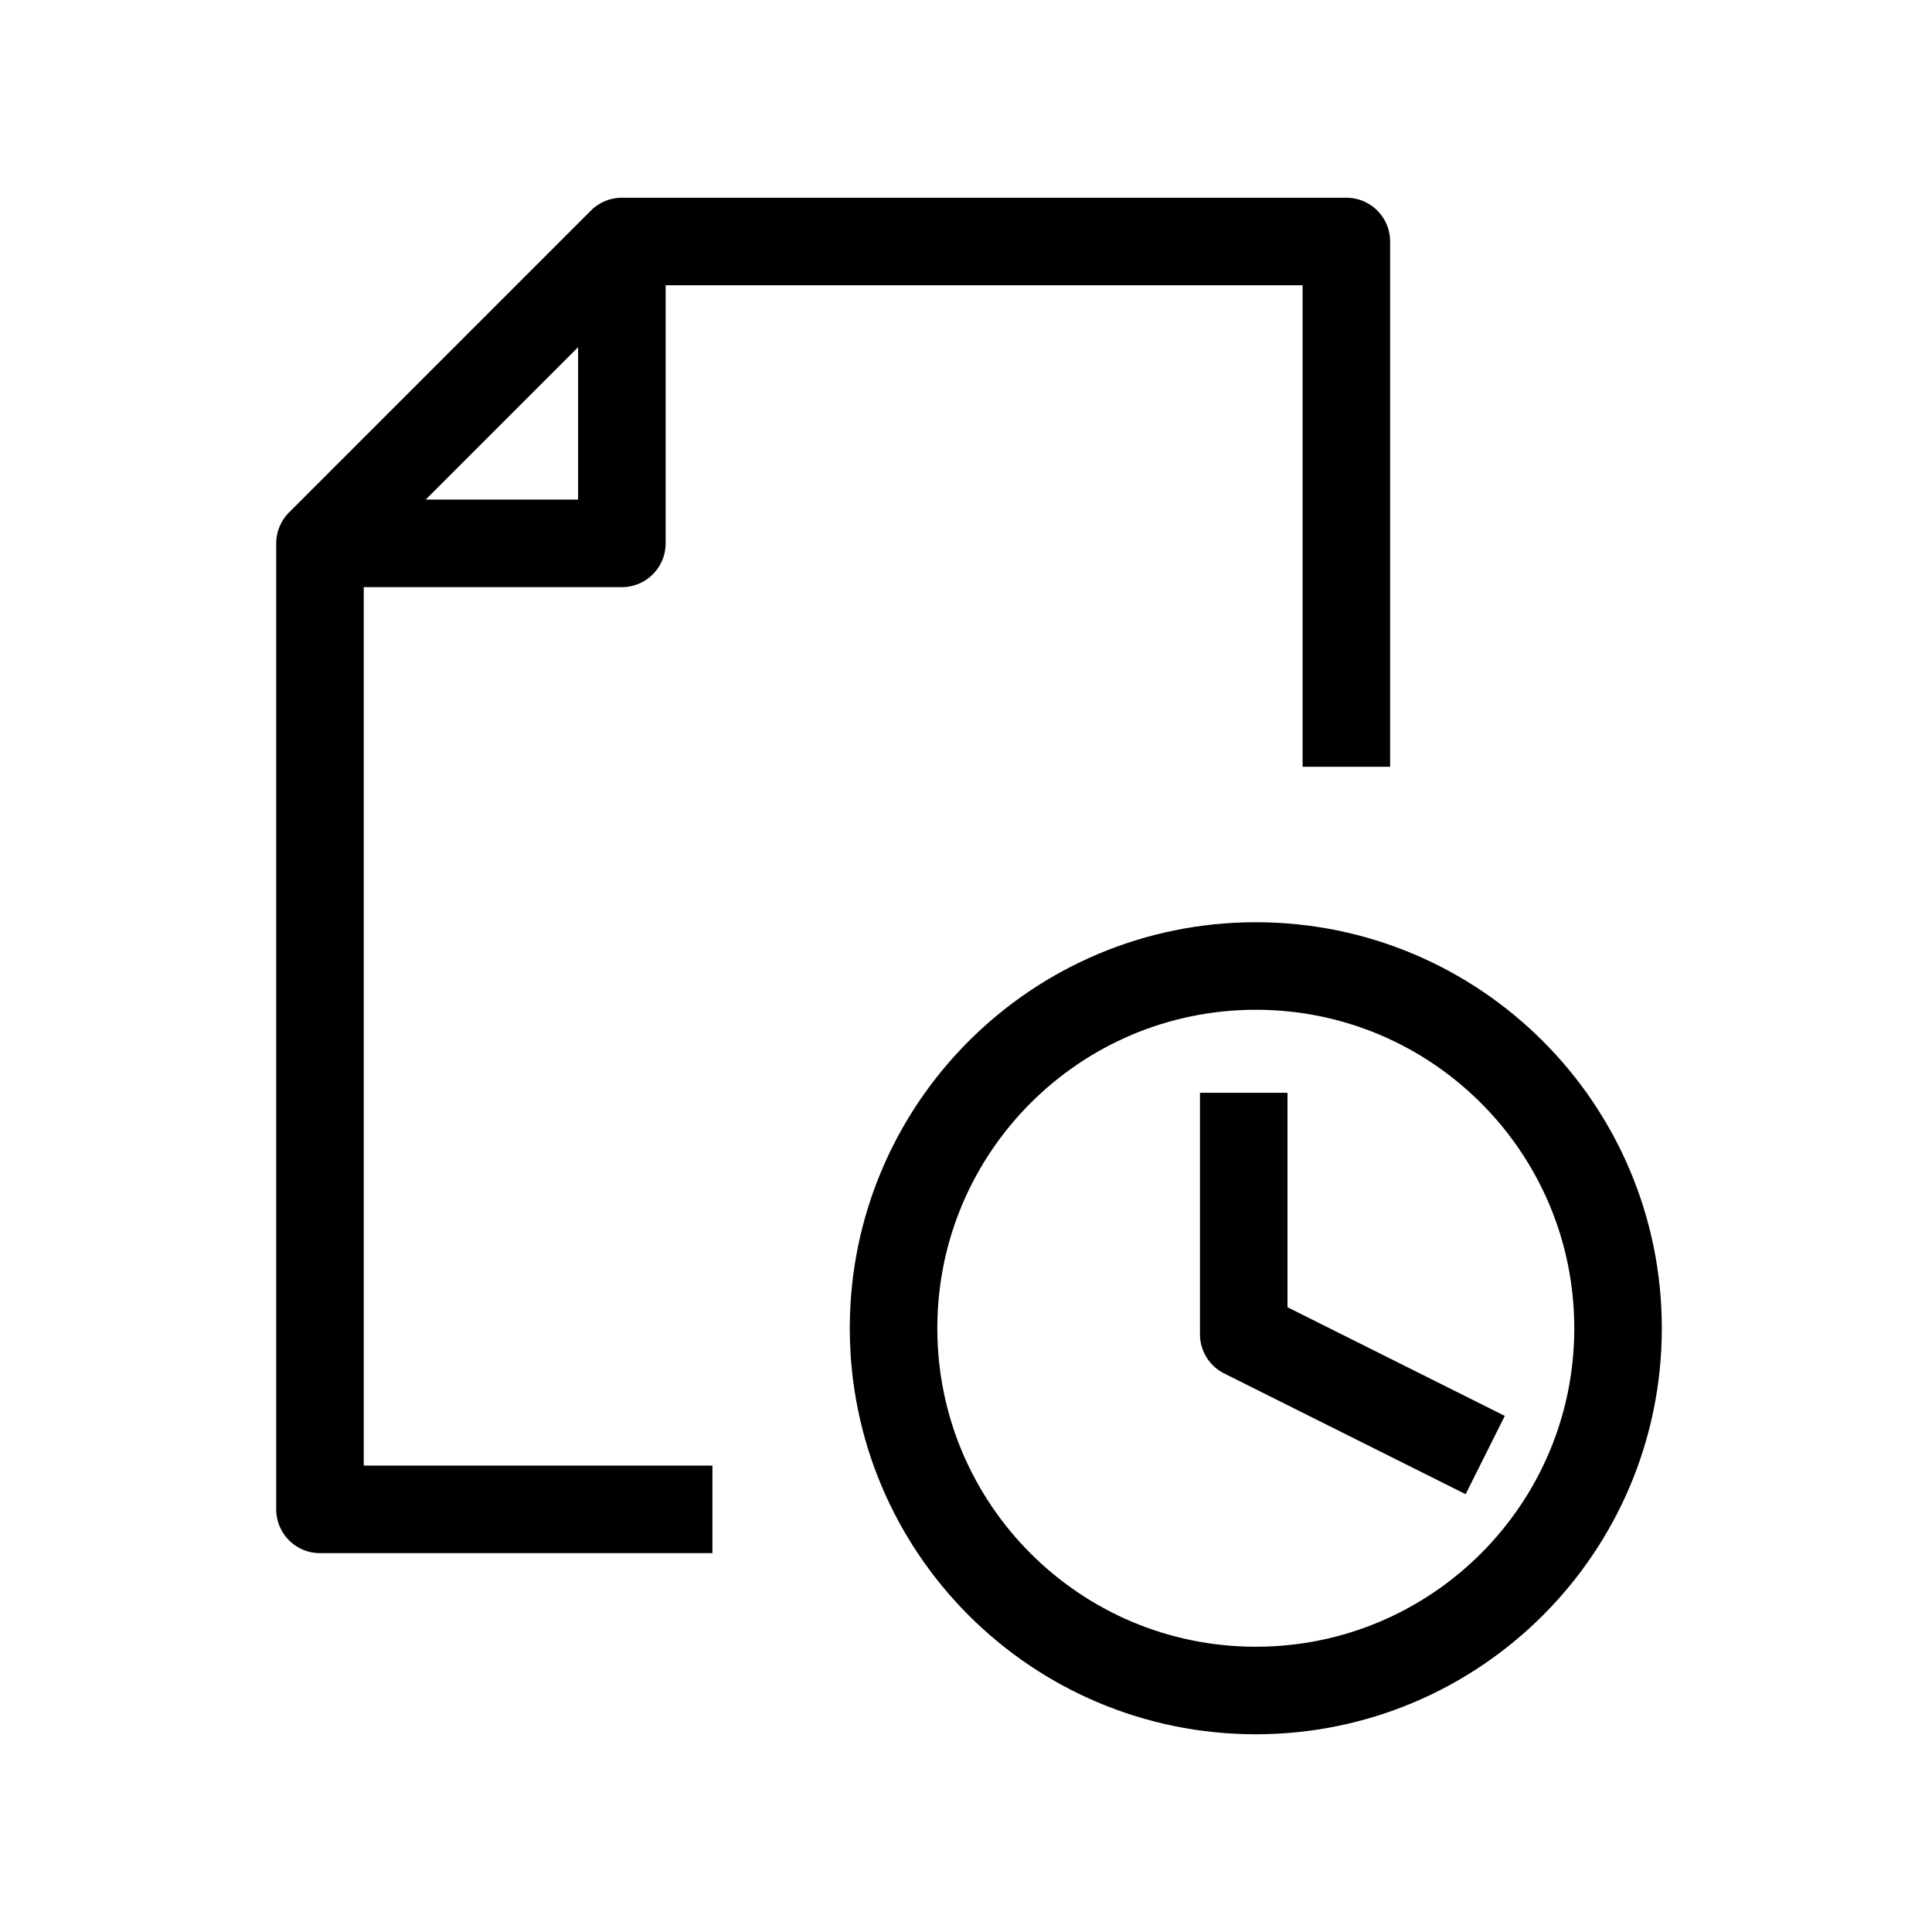
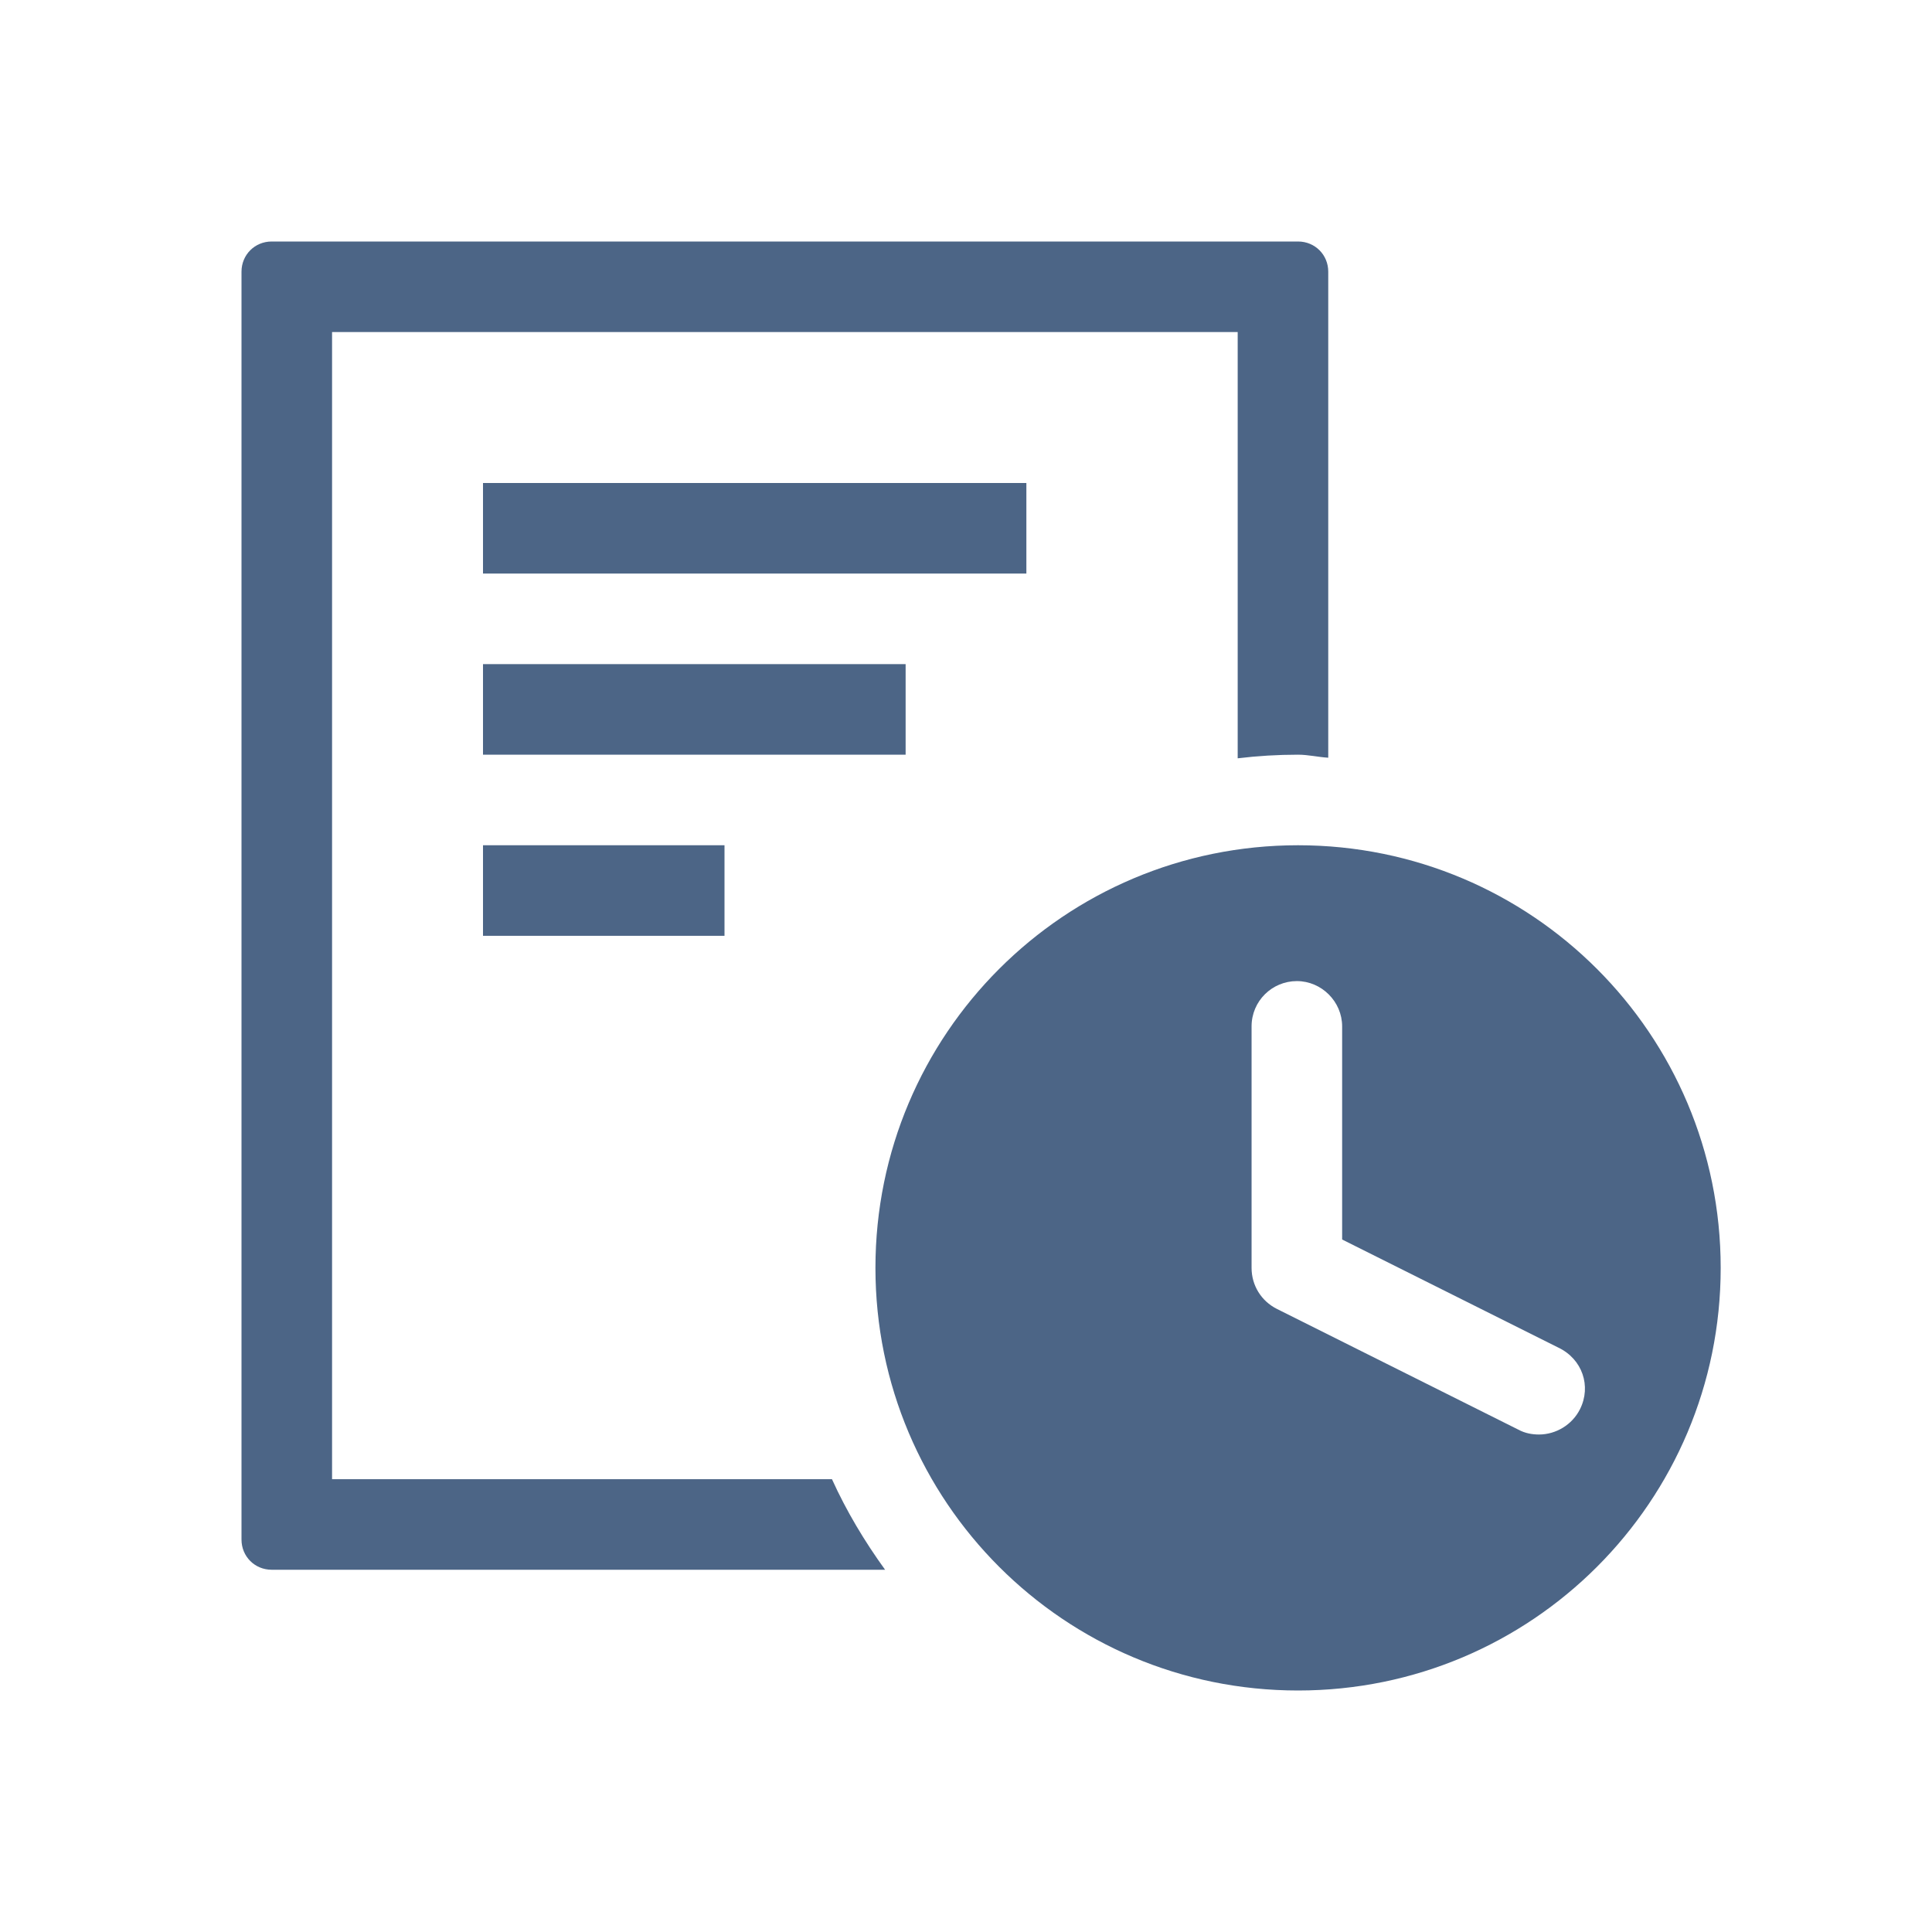
- <svg xmlns="http://www.w3.org/2000/svg" id="cat-pg" width="32" height="32" viewBox="0 0 32 32">
-   <defs>
-     <style>.cls-1{fill:none;stroke:#000;stroke-linejoin:round;stroke-width:1.45px;}</style>
-   </defs>
-   <polyline class="cls-1" points="22.3 12.7 22.3 4 10.3 4 5.3 9 5.3 25 11.8 25" />
-   <polyline class="cls-1" points="10.3 4 10.3 9 5.3 9" />
-   <circle class="cls-1" cx="20.8" cy="22" r="6" />
-   <polyline class="cls-1" points="20.6 18.1 20.6 22.1 24.6 24.1" />
+ <svg xmlns="http://www.w3.org/2000/svg" xmlns:xlink="http://www.w3.org/1999/xlink" version="1.1" id="Layer_1" x="0px" y="0px" viewBox="0 0 320 320" style="enable-background:new 0 0 320 320;" xml:space="preserve">
+   <style type="text/css">
+ 	.st0{clip-path:url(#SVGID_00000179608065646901123710000012476701272975534270_);fill:#4C6586;}
+ 	.st1{fill:#4C6586;}
+ 	.st2{clip-path:url(#SVGID_00000168080743848105289020000005572184841092394654_);fill:#4C6586;}
+ 	.st3{fill:none;}
+ </style>
+   <g>
+     <g>
+       <defs>
+         <rect id="SVGID_1_" x="40" y="40" width="245" height="240" />
+       </defs>
+       <clipPath id="SVGID_00000022529212591085430190000004327919828921102976_">
+         <use xlink:href="#SVGID_1_" style="overflow:visible;" />
+       </clipPath>
+       <path style="clip-path:url(#SVGID_00000022529212591085430190000004327919828921102976_);fill:#4C6586;" d="M220,125.5V45    c0-2.8-2.2-5-5-5H45c-2.8,0-5,2.2-5,5v210c0,2.8,2.2,5,5,5h101.6c-3.4-4.7-6.4-9.7-8.8-15H55V55h150v70.6c3.3-0.4,6.6-0.6,10-0.6    C216.7,125,218.3,125.4,220,125.5" />
+     </g>
+   </g>
+   <rect x="80" y="80" class="st1" width="90" height="15" />
+   <rect x="80" y="110" class="st1" width="70" height="15" />
+   <rect x="80" y="140" class="st1" width="40" height="15" />
+   <g>
+     <g>
+       <defs>
+         <rect id="SVGID_00000065795170870093727830000011149846193753214128_" x="40" y="40" width="245" height="240" />
+       </defs>
+       <clipPath id="SVGID_00000071543797223809215590000000684833274987854254_">
+         <use xlink:href="#SVGID_00000065795170870093727830000011149846193753214128_" style="overflow:visible;" />
+       </clipPath>
+       <path style="clip-path:url(#SVGID_00000071543797223809215590000000684833274987854254_);fill:#4C6586;" d="M261.7,233.4    c-1.3,2.6-4,4.2-6.8,4.2c-1.1,0-2.3-0.2-3.4-0.8l-40-20c-2.6-1.3-4.2-3.9-4.2-6.8v-40c0-4.2,3.4-7.5,7.5-7.5s7.5,3.4,7.5,7.5v35.3    l35.8,17.9C262.1,225.1,263.6,229.6,261.7,233.4 M285,210c0-38.7-31.3-70-70-70s-70,31.3-70,70s31.3,70,70,70S285,248.7,285,210" />
+     </g>
+   </g>
+   <rect class="st3" width="320" height="320" />
</svg>
